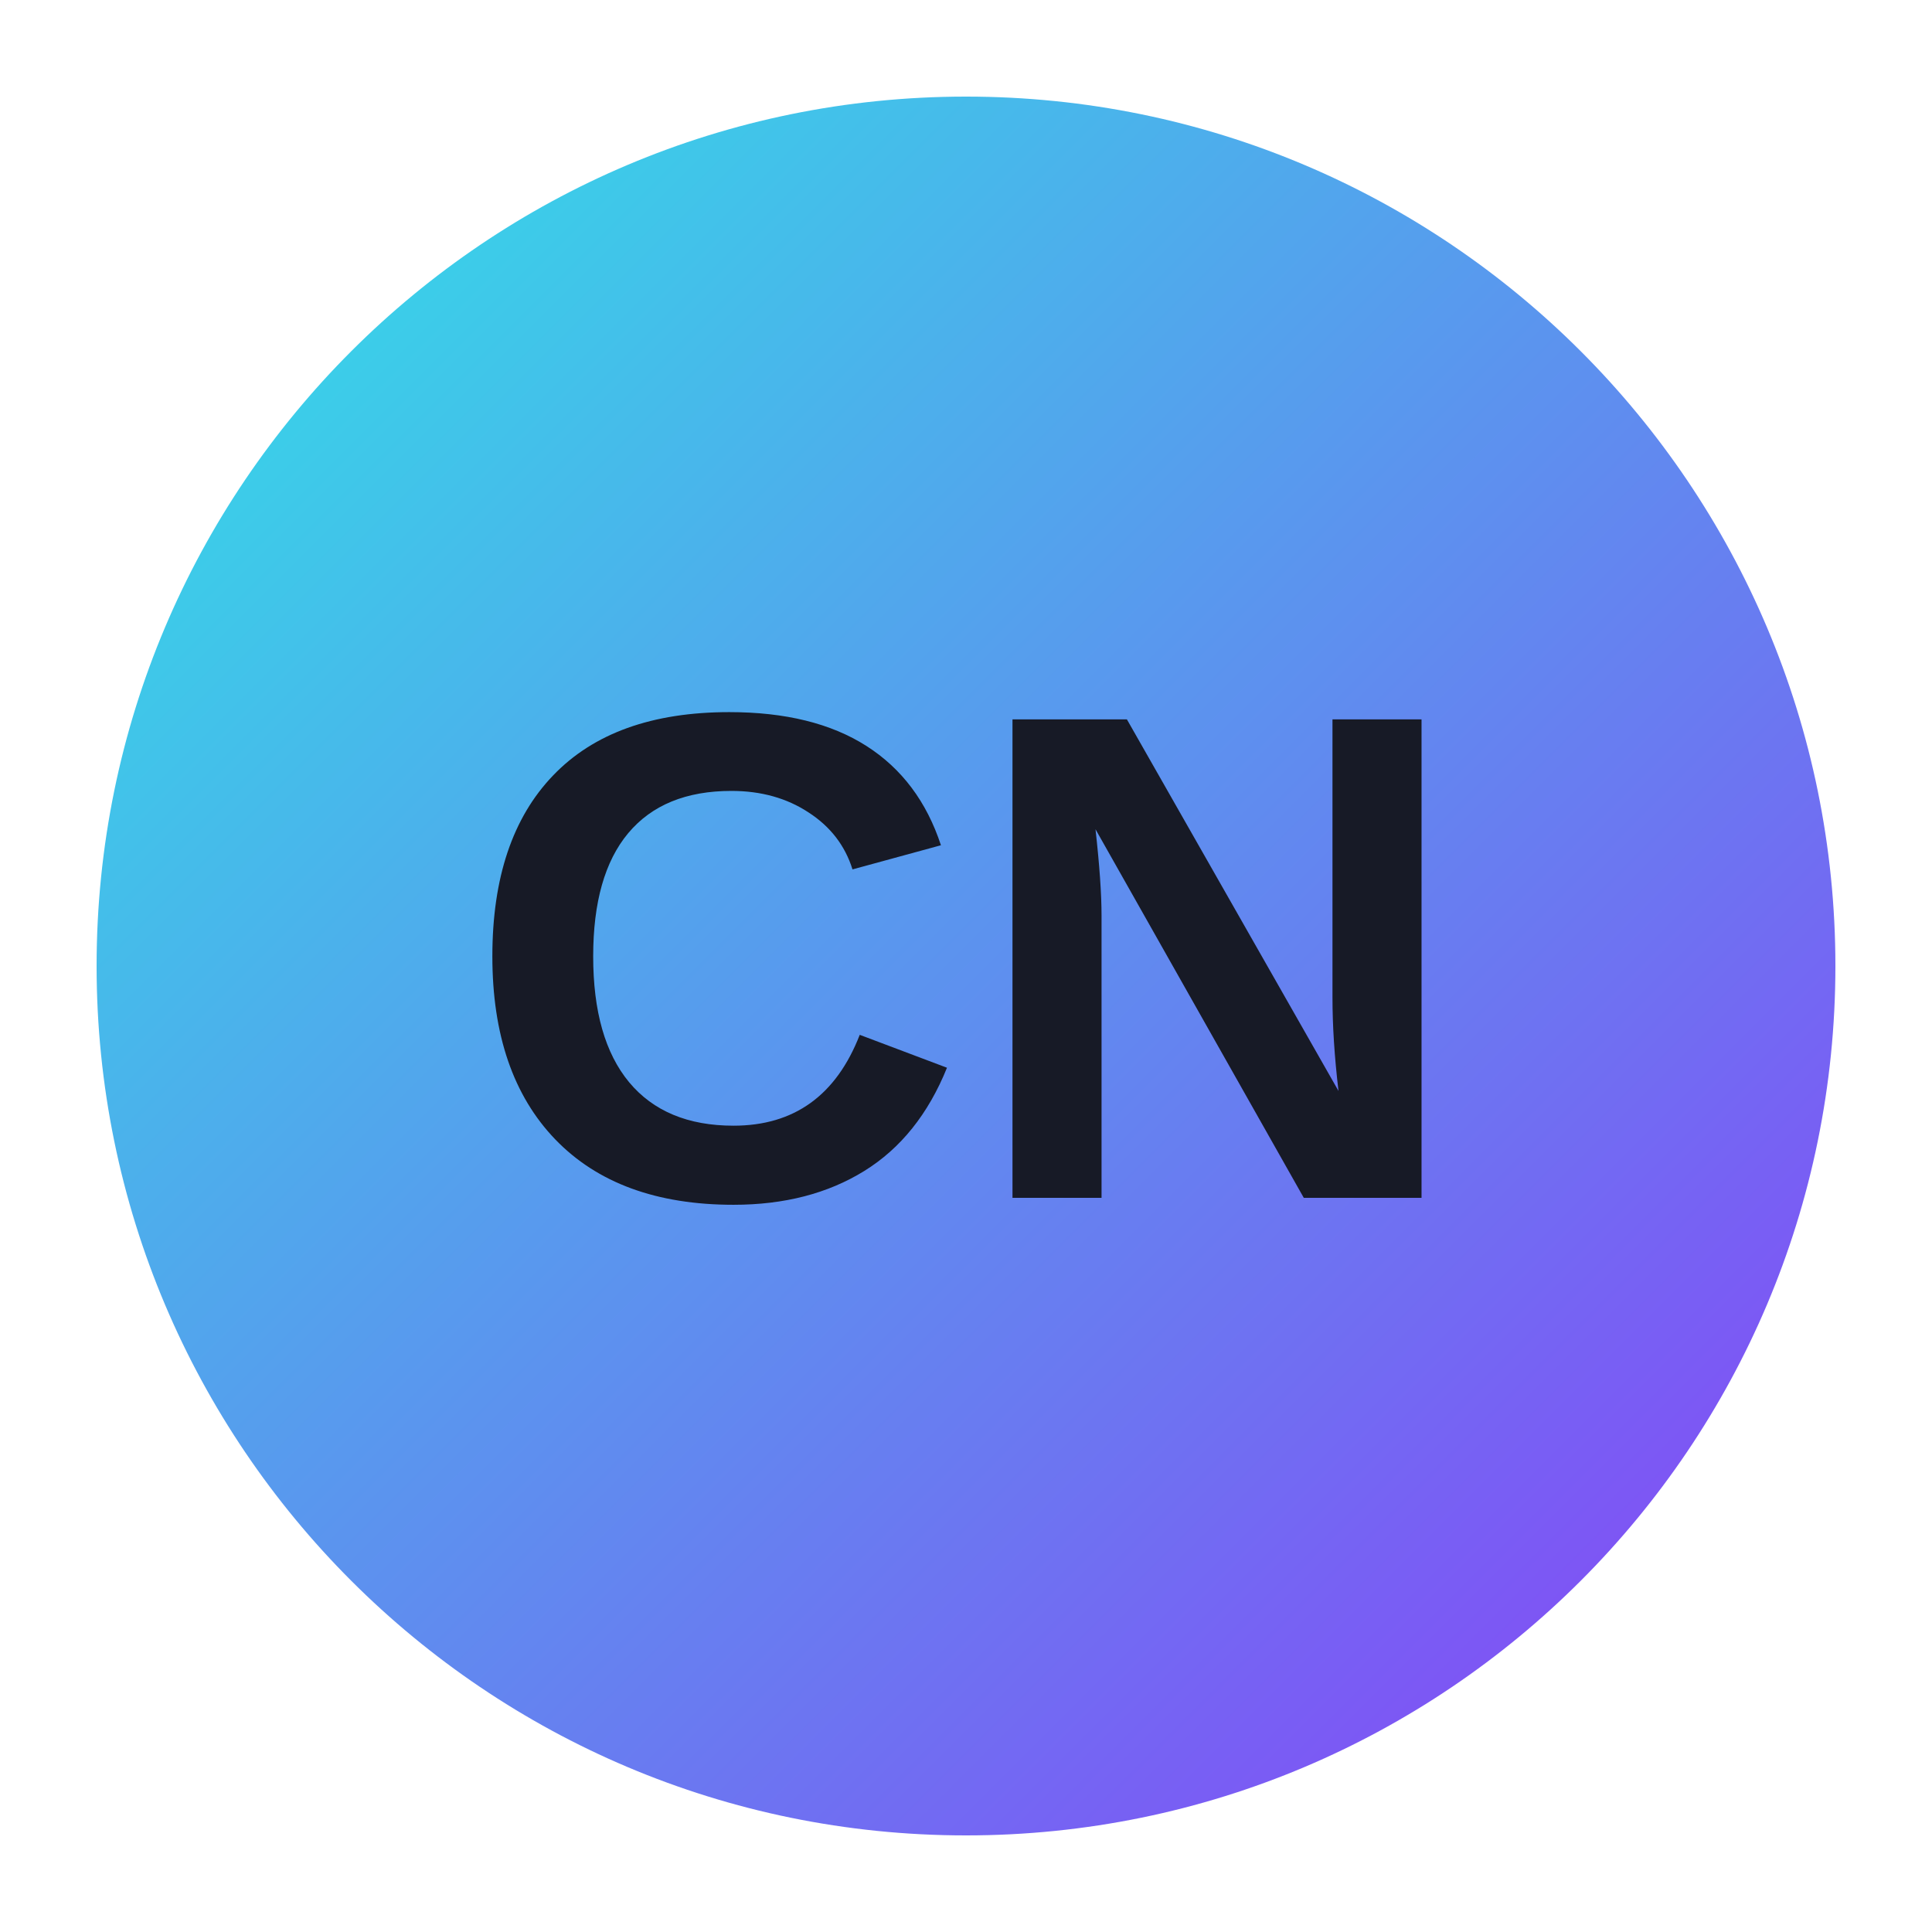
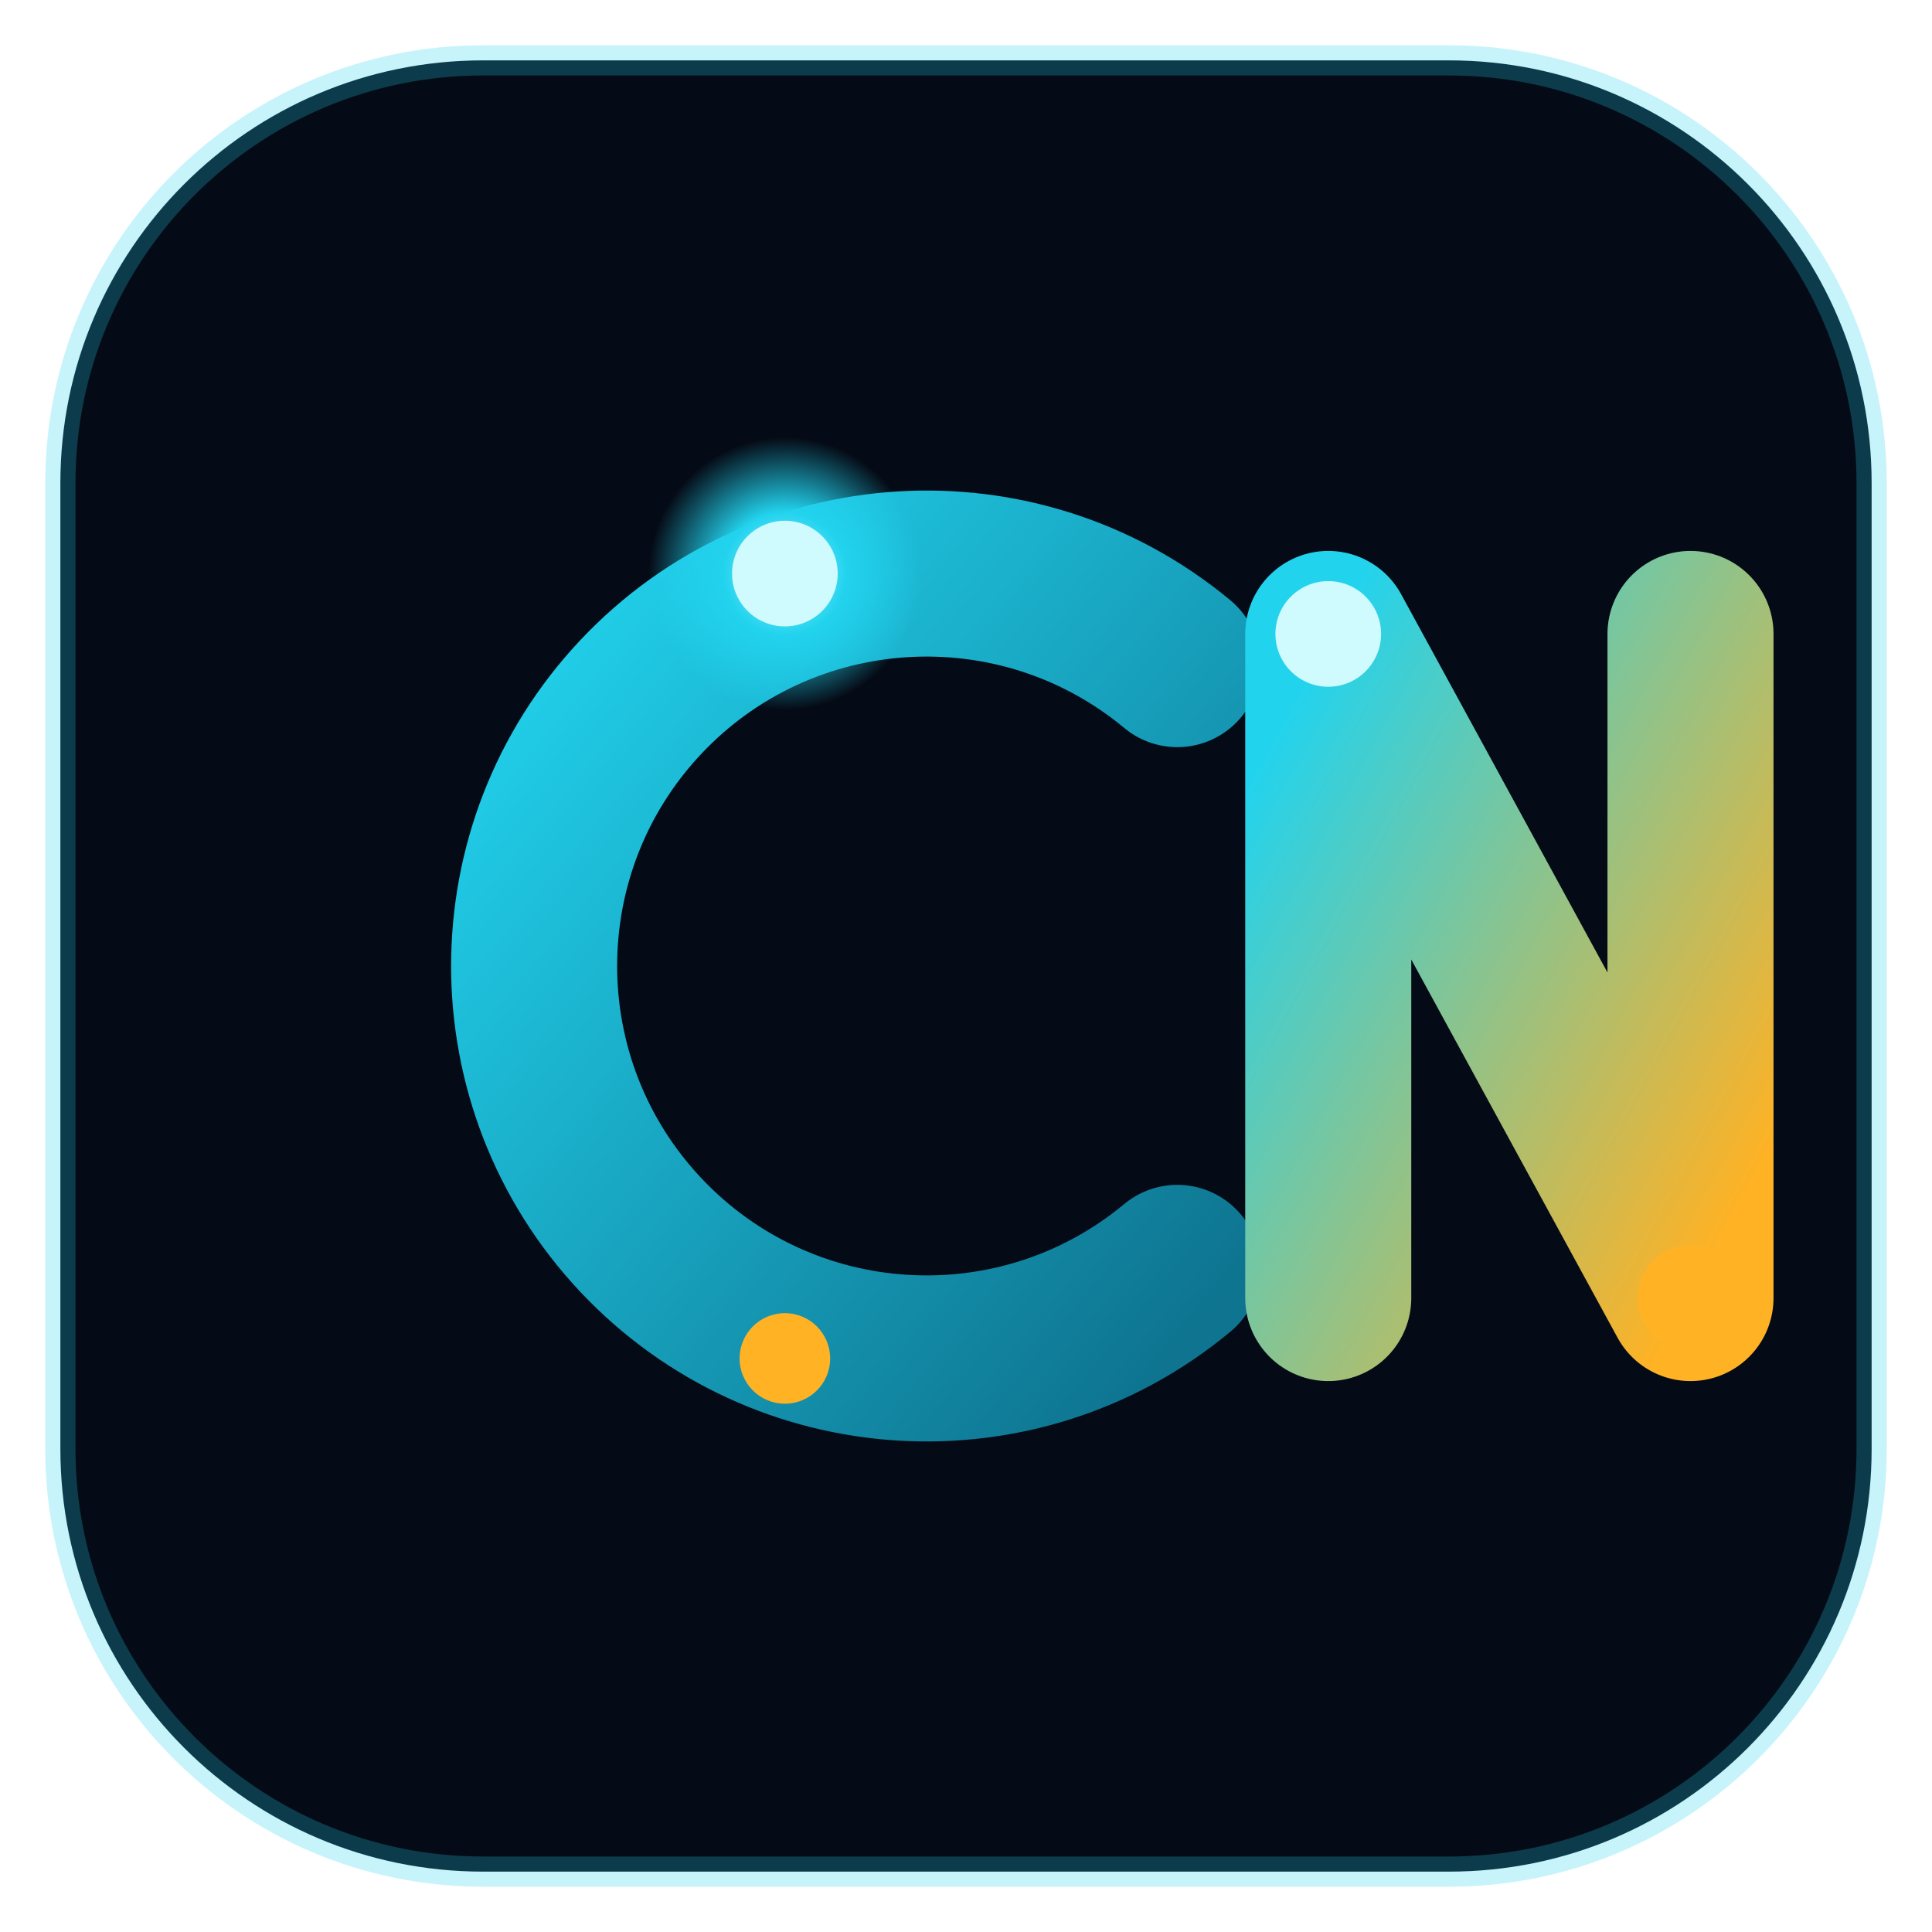
- <svg xmlns="http://www.w3.org/2000/svg" viewBox="0 0 100 100">
+ <svg xmlns="http://www.w3.org/2000/svg" viewBox="0 0 128 128" width="128" height="128">
  <defs>
-     <linearGradient id="g" x1="0%" y1="0%" x2="100%" y2="100%">
-       <stop offset="0%" stop-color="#2EE6E6" />
-       <stop offset="100%" stop-color="#8B3DF7" />
+     <linearGradient id="cn-cyan" x1="0" y1="0" x2="1" y2="1">
+       <stop offset="0" stop-color="#22d3ee" />
+       <stop offset="1" stop-color="#0e7490" />
    </linearGradient>
+     <linearGradient id="cn-amber" x1="0" y1="0" x2="1" y2="1">
+       <stop offset="0" stop-color="#22d3ee" />
+       <stop offset="1" stop-color="#ffb224" />
+     </linearGradient>
+     <radialGradient id="cn-node" cx="0.5" cy="0.5" r="0.5">
+       <stop offset="0" stop-color="#a5f3fc" />
+       <stop offset="0.45" stop-color="#22d3ee" />
+       <stop offset="1" stop-color="#22d3ee" stop-opacity="0" />
+     </radialGradient>
  </defs>
-   <circle cx="50" cy="50" r="45" fill="url(#g)" />
-   <text x="50" y="62" text-anchor="middle" font-size="36" font-weight="bold" fill="#171A26" font-family="Arial">CN</text>
+   <rect x="4" y="4" width="120" height="120" rx="28" fill="#050b16" />
+   <rect x="4" y="4" width="120" height="120" rx="28" fill="none" stroke="#22d3ee" stroke-opacity="0.25" stroke-width="2" />
+   <path d="M78 44 A26 26 0 1 0 78 84" fill="none" stroke="url(#cn-cyan)" stroke-width="11" stroke-linecap="round" />
+   <path d="M88 42 V86 M112 42 V86 M88 42 L112 86" fill="none" stroke="url(#cn-amber)" stroke-width="11" stroke-linecap="round" stroke-linejoin="round" />
+   <circle cx="52" cy="38" r="9" fill="url(#cn-node)" />
+   <circle cx="52" cy="38" r="3.5" fill="#cffafe" />
+   <circle cx="88" cy="42" r="3.5" fill="#cffafe" />
+   <circle cx="112" cy="86" r="3.5" fill="#ffb224" />
+   <circle cx="52" cy="90" r="3" fill="#ffb224" />
</svg>
